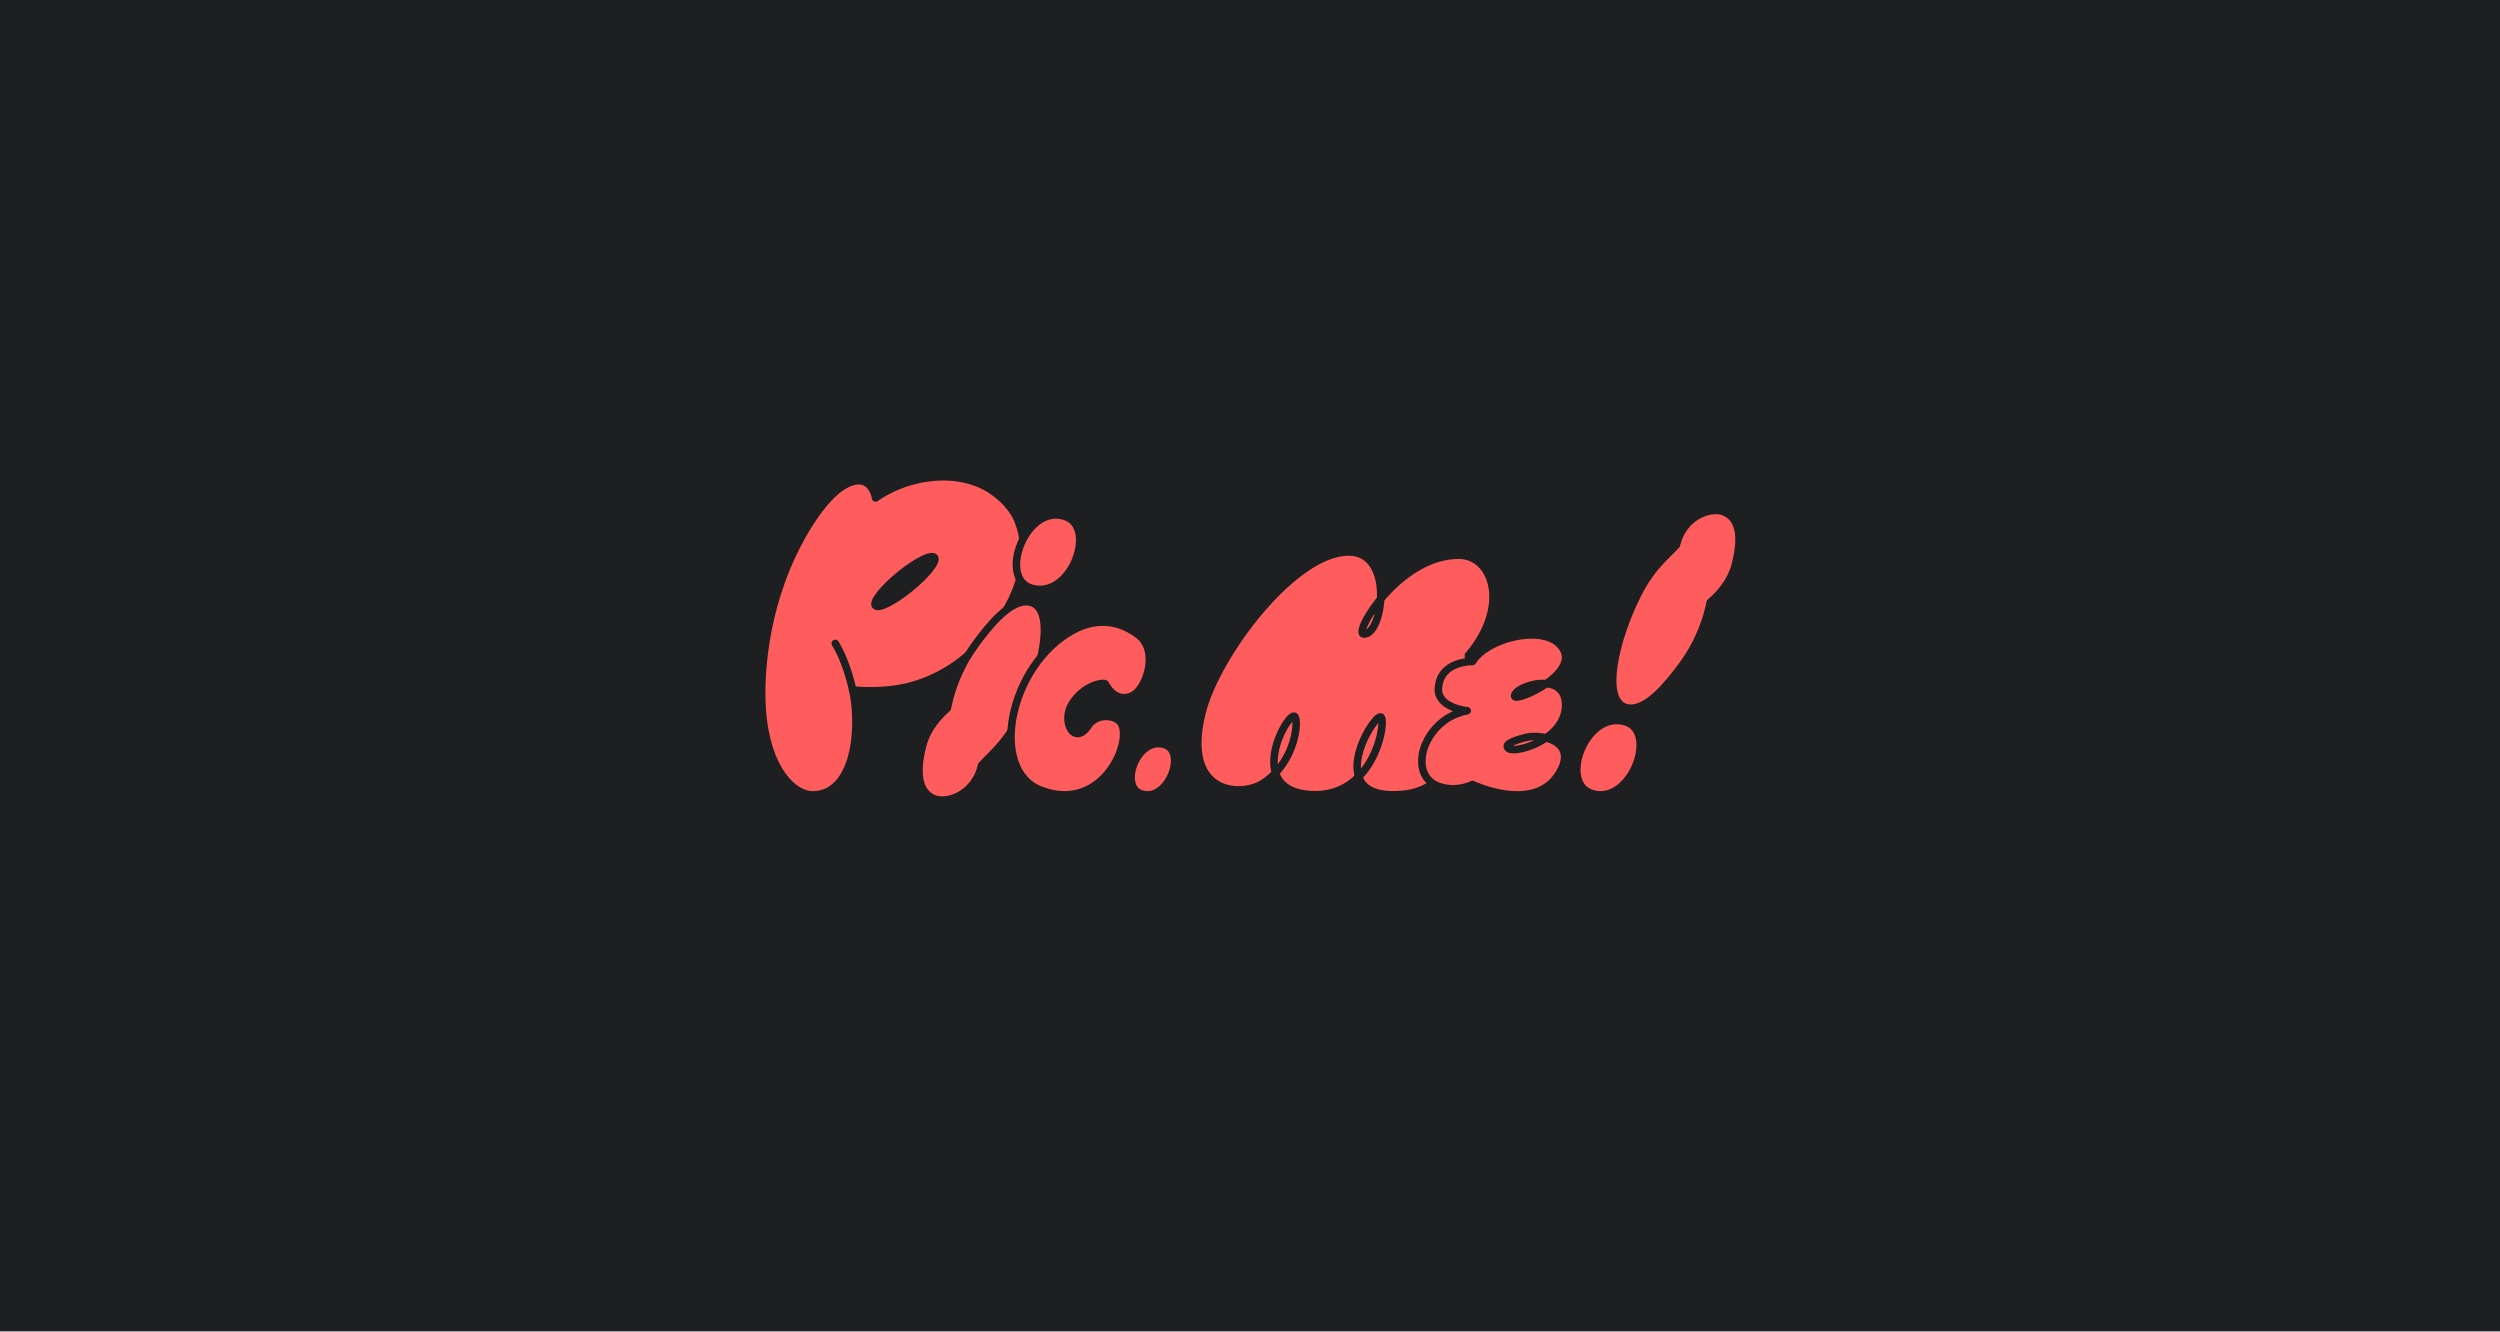
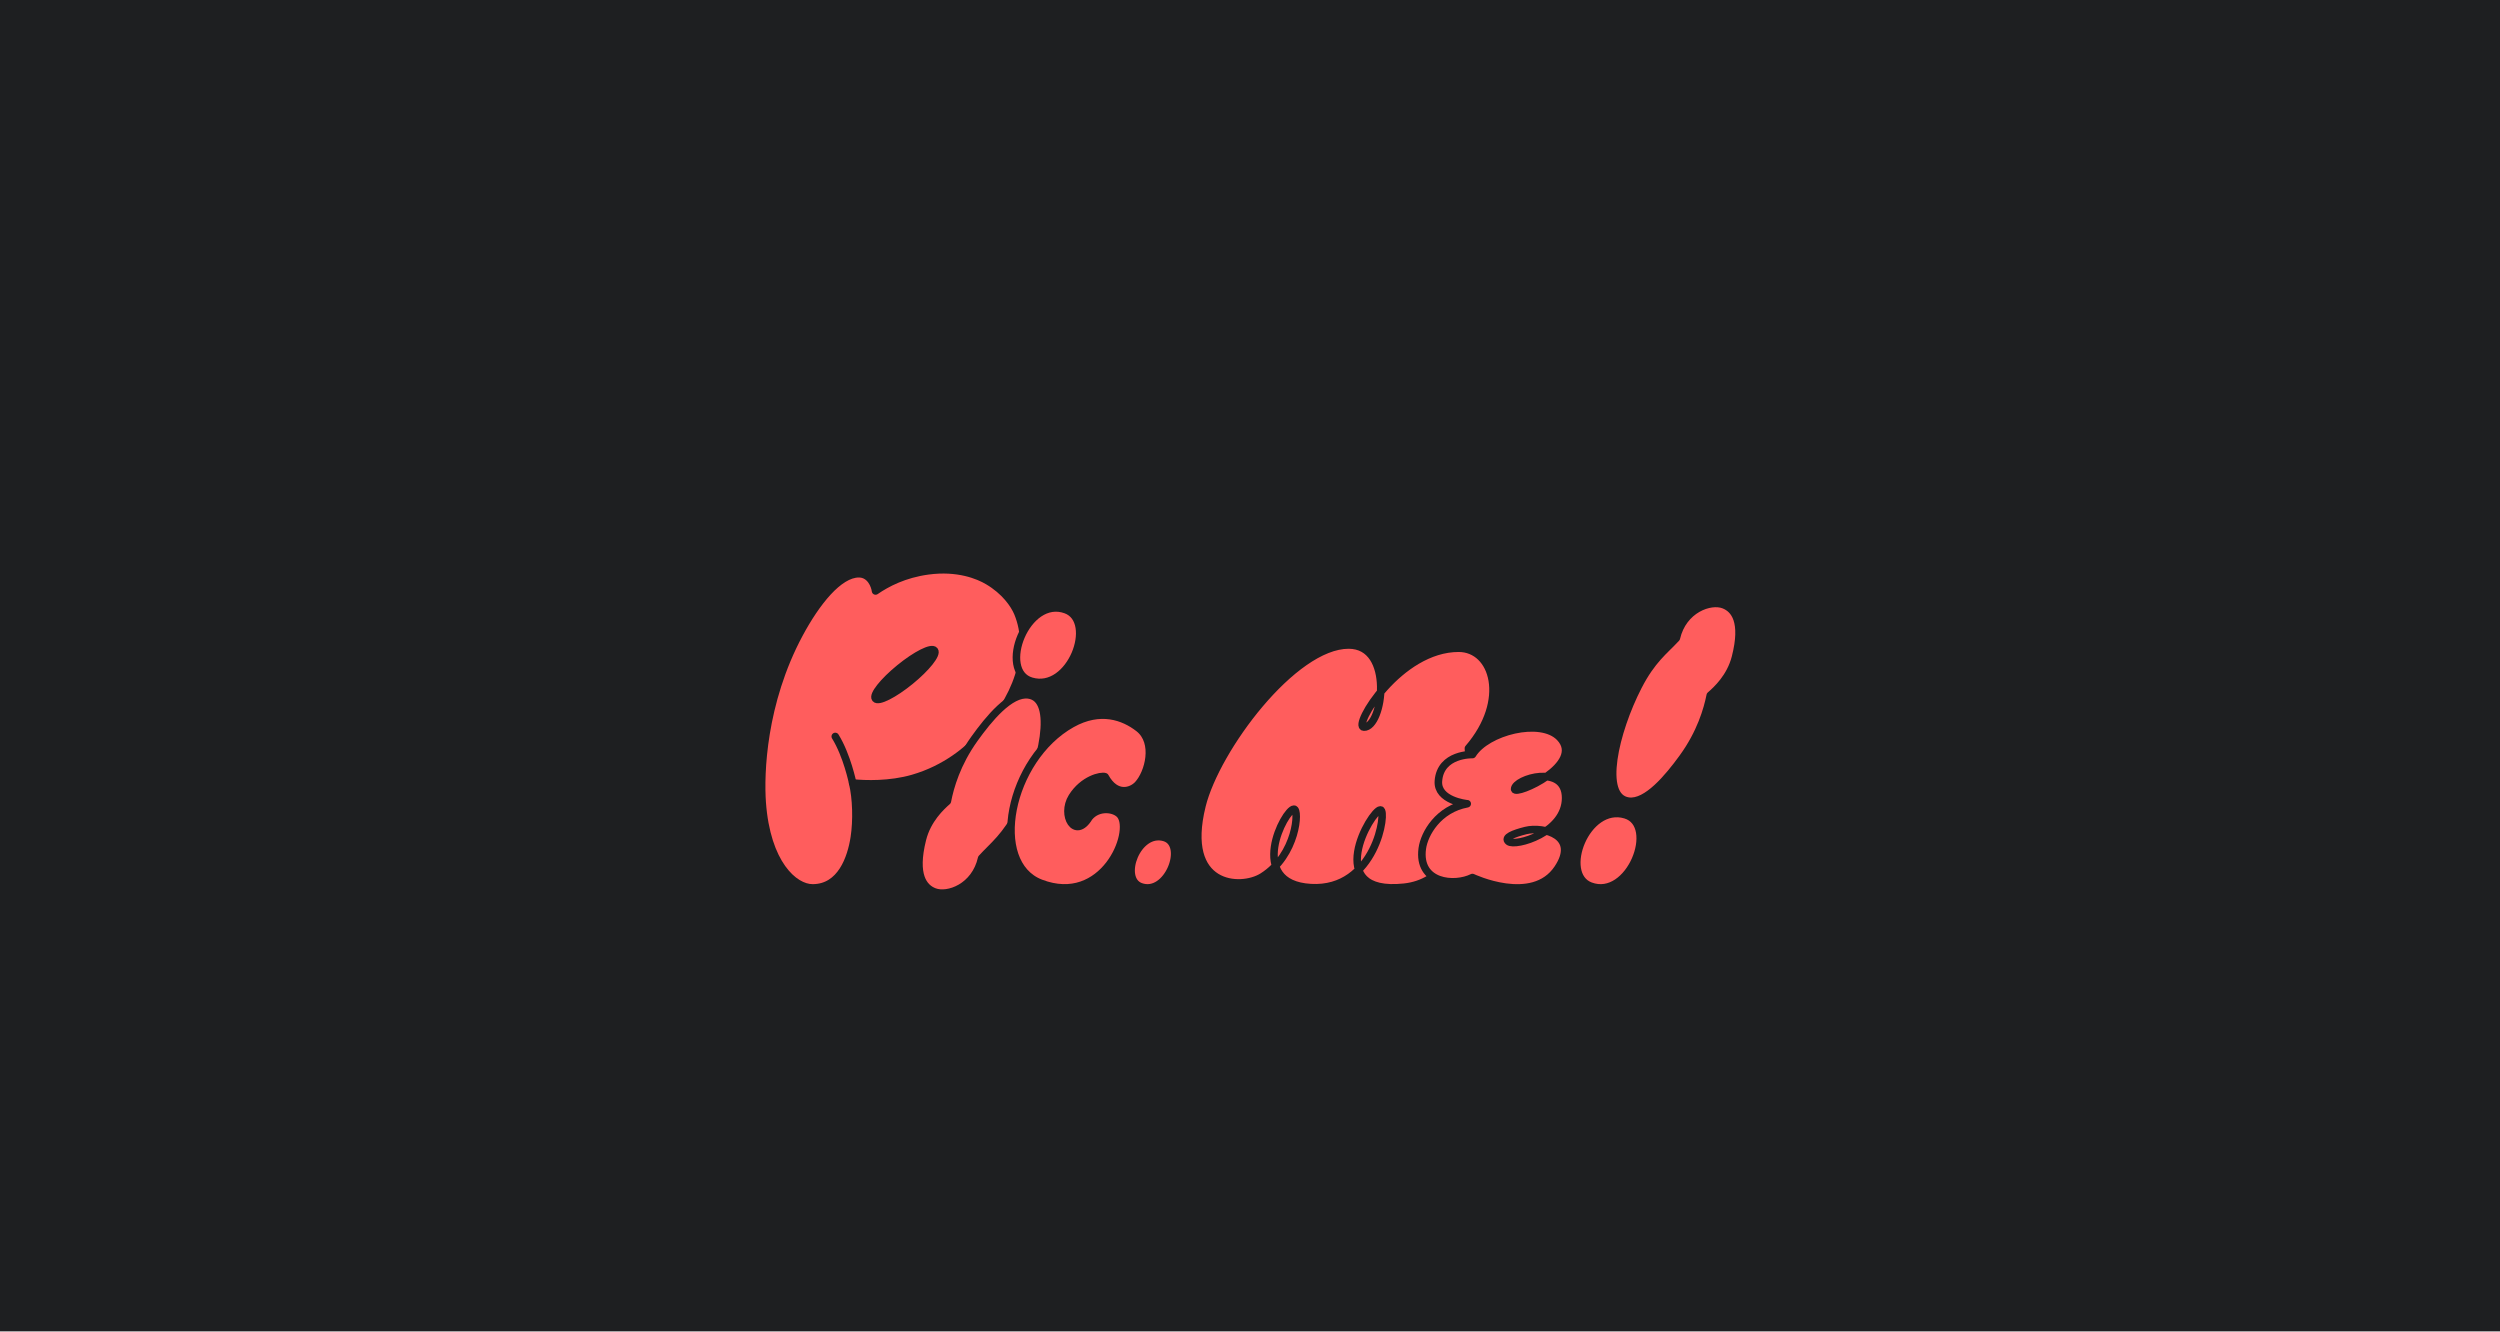
<svg xmlns="http://www.w3.org/2000/svg" width="430" height="229" viewBox="0 0 430 229" fill="none">
  <rect width="430" height="229" fill="#1E1F21" />
-   <path d="M273.563 136.402C280.33 138.922 285.383 125.907 279.586 124.149C272.827 122.099 268.159 134.388 273.563 136.402Z" fill="#FF5D5D" stroke="#1E1F21" stroke-width="1.3" stroke-miterlimit="10" stroke-linecap="round" stroke-linejoin="round" />
-   <path d="M289.433 114.314C292.51 110.082 293.676 106.051 294.166 103.598C295.269 102.633 297.623 100.49 298.501 97.066C300.09 90.874 298.332 88.743 296.515 88.031C294.184 87.114 289.481 88.772 288.329 93.754C286.28 95.97 284.14 97.441 281.757 102.077C277.799 109.778 275.088 121.108 280.105 121.798C283.228 122.227 286.958 117.719 289.435 114.314H289.433Z" fill="#FF5D5D" stroke="#1E1F21" stroke-width="1.3" stroke-miterlimit="10" stroke-linecap="round" stroke-linejoin="round" />
-   <path d="M196.187 136.508C200.853 138.218 204.281 129.243 200.284 128.053C195.626 126.668 192.459 135.141 196.187 136.508Z" fill="#FF5D5D" stroke="#1E1F21" stroke-width="1.3" stroke-miterlimit="10" stroke-linecap="round" stroke-linejoin="round" />
-   <path d="M206.741 122.567C203.234 136.67 213.381 137.142 217.135 134.793C223.062 131.086 223.509 123.173 222.564 123.173C221.003 123.173 214.248 136.036 225.464 136.676C236.683 137.315 238.596 123.3 237.44 123.3C235.868 123.3 227.261 138.128 241.514 136.605C254.983 135.168 252.565 112.717 252.565 112.717C259.674 104.482 256.961 95.49 250.886 95.49C240.618 95.49 232.624 108.995 234.589 109.068C237.866 109.191 239.921 94.938 231.961 94.938C222.445 94.938 209.173 112.79 206.739 122.565L206.741 122.567Z" fill="#FF5D5D" stroke="#1E1F21" stroke-width="1.3" stroke-miterlimit="10" stroke-linecap="round" stroke-linejoin="round" />
-   <path d="M175.061 89.439C174.455 87.973 172.866 85.661 169.927 83.928C168.28 82.956 164.753 81.485 159.617 82.181C155.561 82.731 152.572 84.282 150.594 85.647C150.492 84.755 149.731 82.68 147.724 82.68C144.273 82.68 140.388 87.617 137.476 93.043C131.115 104.902 130.739 117.081 131.092 122.019C131.849 132.567 136.59 136.724 139.77 136.724C144.651 136.724 146.405 131.596 146.95 128.034C147.394 125.141 147.297 121.321 146.656 118.67C148.832 118.895 153.059 119.026 156.997 117.891C162.825 116.21 166.54 112.817 168.215 111.067C175.015 104.519 177.768 95.99 175.063 89.439H175.061ZM156.565 101.137C153.761 103.421 151.079 104.777 150.575 104.165C150.072 103.553 151.936 101.201 154.74 98.916C157.543 96.631 160.225 95.275 160.729 95.888C161.233 96.5 159.368 98.852 156.565 101.137Z" fill="#FF5D5D" stroke="#1E1F21" stroke-width="1.3" stroke-miterlimit="10" stroke-linecap="round" stroke-linejoin="round" />
-   <path d="M146.655 118.67C146.655 118.67 145.7 113.955 143.668 110.672L146.655 118.67Z" fill="#FF5D5D" />
-   <path d="M146.655 118.67C146.655 118.67 145.7 113.955 143.668 110.672" stroke="#1E1F21" stroke-width="1.3" stroke-miterlimit="10" stroke-linecap="round" stroke-linejoin="round" />
-   <path d="M260.514 119.726C260.514 120.942 272.785 115.56 268.29 110.847C265.01 107.408 255.68 109.826 253.264 113.782C253.264 113.782 247.741 113.609 247.404 118.351C247.168 121.69 252.206 122.25 252.361 122.244C247.406 123.163 244.979 127.368 244.632 129.949C243.83 135.943 250.155 136.482 253.262 134.935C253.262 134.935 263.603 139.859 267.933 133.387C271.729 127.712 265.466 126.091 262.41 126.853C260.338 127.37 258.613 128.057 259.475 128.745C260.618 129.657 269.287 127.26 269.287 121.251C269.287 115.242 260.511 117.949 260.511 119.728L260.514 119.726Z" fill="#FF5D5D" stroke="#1E1F21" stroke-width="1.3" stroke-miterlimit="10" stroke-linecap="round" stroke-linejoin="round" />
-   <path d="M183.329 88.873C176.545 86.397 171.578 99.444 177.386 101.164C184.157 103.17 188.745 90.852 183.329 88.873Z" fill="#FF5D5D" stroke="#1E1F21" stroke-width="1.3" stroke-miterlimit="10" stroke-linecap="round" stroke-linejoin="round" />
-   <path d="M167.607 111.064C164.557 115.317 163.418 119.353 162.943 121.811C161.846 122.784 159.506 124.942 158.649 128.37C157.1 134.573 158.873 136.691 160.694 137.393C163.029 138.293 167.722 136.606 168.845 131.615C170.881 129.384 173.009 127.901 175.363 123.248C179.27 115.523 181.908 104.176 176.887 103.518C173.761 103.109 170.061 107.64 167.607 111.062V111.064Z" fill="#FF5D5D" stroke="#1E1F21" stroke-width="1.3" stroke-miterlimit="10" stroke-linecap="round" stroke-linejoin="round" />
-   <path d="M184.396 121.077C186.295 118.038 189.397 117.343 190.07 117.599C191.97 121.061 194.631 120.107 195.708 118.955C197.56 116.974 198.982 111.684 195.867 109.253C193.268 107.227 189.23 105.771 184.359 108.497C173.53 114.556 170.018 132.47 179.007 135.911C189.813 140.046 195.062 127.165 192.706 124.204C191.767 123.023 188.885 122.633 187.317 124.591C184.944 128.526 182.427 124.227 184.396 121.075V121.077Z" fill="#FF5D5D" stroke="#1E1F21" stroke-width="1.3" stroke-miterlimit="10" stroke-linecap="round" stroke-linejoin="round" />
+   <path d="M273.563 152.402C280.33 154.922 285.383 141.907 279.586 140.149C272.827 138.099 268.159 150.388 273.563 152.402Z" fill="#FF5D5D" stroke="#1E1F21" stroke-width="1.3" stroke-miterlimit="10" stroke-linecap="round" stroke-linejoin="round" />
+   <path d="M289.433 130.314C292.51 126.082 293.676 122.051 294.166 119.598C295.269 118.633 297.623 116.49 298.501 113.066C300.09 106.874 298.332 104.743 296.515 104.031C294.184 103.114 289.481 104.772 288.329 109.754C286.28 111.97 284.14 113.441 281.757 118.077C277.799 125.778 275.088 137.108 280.105 137.798C283.228 138.227 286.958 133.719 289.435 130.314H289.433Z" fill="#FF5D5D" stroke="#1E1F21" stroke-width="1.3" stroke-miterlimit="10" stroke-linecap="round" stroke-linejoin="round" />
+   <path d="M196.187 152.508C200.853 154.218 204.281 145.243 200.284 144.053C195.626 142.668 192.459 151.141 196.187 152.508Z" fill="#FF5D5D" stroke="#1E1F21" stroke-width="1.3" stroke-miterlimit="10" stroke-linecap="round" stroke-linejoin="round" />
+   <path d="M206.741 138.567C203.234 152.67 213.381 153.142 217.135 150.793C223.062 147.086 223.509 139.173 222.564 139.173C221.003 139.173 214.248 152.036 225.464 152.676C236.683 153.315 238.596 139.3 237.44 139.3C235.868 139.3 227.261 154.128 241.514 152.605C254.983 151.168 252.565 128.717 252.565 128.717C259.674 120.482 256.961 111.49 250.886 111.49C240.618 111.49 232.624 124.995 234.589 125.068C237.866 125.191 239.921 110.938 231.961 110.938C222.445 110.938 209.173 128.79 206.739 138.565L206.741 138.567Z" fill="#FF5D5D" stroke="#1E1F21" stroke-width="1.3" stroke-miterlimit="10" stroke-linecap="round" stroke-linejoin="round" />
+   <path d="M175.061 105.439C174.455 103.973 172.866 101.661 169.927 99.928C168.28 98.956 164.753 97.485 159.617 98.181C155.561 98.731 152.572 100.282 150.594 101.646C150.492 100.755 149.731 98.68 147.724 98.68C144.273 98.68 140.388 103.617 137.476 109.043C131.115 120.902 130.739 133.081 131.092 138.019C131.849 148.567 136.59 152.724 139.77 152.724C144.651 152.724 146.405 147.596 146.95 144.034C147.394 141.141 147.297 137.321 146.656 134.67C148.832 134.895 153.059 135.026 156.997 133.891C162.825 132.21 166.54 128.817 168.215 127.067C175.015 120.519 177.768 111.99 175.063 105.439H175.061ZM156.565 117.137C153.761 119.421 151.079 120.777 150.575 120.165C150.072 119.553 151.936 117.201 154.74 114.916C157.543 112.631 160.225 111.275 160.729 111.888C161.233 112.5 159.368 114.852 156.565 117.137Z" fill="#FF5D5D" stroke="#1E1F21" stroke-width="1.3" stroke-miterlimit="10" stroke-linecap="round" stroke-linejoin="round" />
+   <path d="M146.655 134.67C146.655 134.67 145.7 129.955 143.668 126.672L146.655 134.67Z" fill="#FF5D5D" />
+   <path d="M146.655 134.67C146.655 134.67 145.7 129.955 143.668 126.672" stroke="#1E1F21" stroke-width="1.3" stroke-miterlimit="10" stroke-linecap="round" stroke-linejoin="round" />
+   <path d="M260.514 135.726C260.514 136.942 272.785 131.56 268.29 126.847C265.01 123.408 255.68 125.826 253.264 129.782C253.264 129.782 247.741 129.609 247.404 134.351C247.168 137.69 252.206 138.25 252.361 138.244C247.406 139.163 244.979 143.368 244.632 145.949C243.83 151.943 250.155 152.482 253.262 150.935C253.262 150.935 263.603 155.859 267.933 149.387C271.729 143.712 265.466 142.091 262.41 142.853C260.338 143.37 258.613 144.057 259.475 144.745C260.618 145.657 269.287 143.26 269.287 137.251C269.287 131.242 260.511 133.949 260.511 135.728L260.514 135.726Z" fill="#FF5D5D" stroke="#1E1F21" stroke-width="1.3" stroke-miterlimit="10" stroke-linecap="round" stroke-linejoin="round" />
+   <path d="M183.329 104.873C176.545 102.397 171.578 115.443 177.386 117.164C184.157 119.17 188.745 106.852 183.329 104.873Z" fill="#FF5D5D" stroke="#1E1F21" stroke-width="1.3" stroke-miterlimit="10" stroke-linecap="round" stroke-linejoin="round" />
+   <path d="M167.607 127.064C164.557 131.317 163.418 135.353 162.943 137.811C161.846 138.784 159.506 140.942 158.649 144.37C157.1 150.573 158.873 152.691 160.694 153.393C163.029 154.293 167.722 152.606 168.845 147.615C170.881 145.384 173.009 143.901 175.363 139.248C179.27 131.523 181.908 120.176 176.887 119.518C173.761 119.109 170.061 123.64 167.607 127.062V127.064Z" fill="#FF5D5D" stroke="#1E1F21" stroke-width="1.3" stroke-miterlimit="10" stroke-linecap="round" stroke-linejoin="round" />
+   <path d="M184.396 137.077C186.295 134.038 189.397 133.343 190.07 133.599C191.97 137.061 194.631 136.107 195.708 134.955C197.56 132.974 198.982 127.684 195.867 125.253C193.268 123.227 189.23 121.771 184.359 124.497C173.53 130.556 170.018 148.47 179.007 151.911C189.813 156.046 195.062 143.165 192.706 140.204C191.767 139.023 188.885 138.633 187.317 140.591C184.944 144.526 182.427 140.227 184.396 137.075V137.077Z" fill="#FF5D5D" stroke="#1E1F21" stroke-width="1.3" stroke-miterlimit="10" stroke-linecap="round" stroke-linejoin="round" />
</svg>
